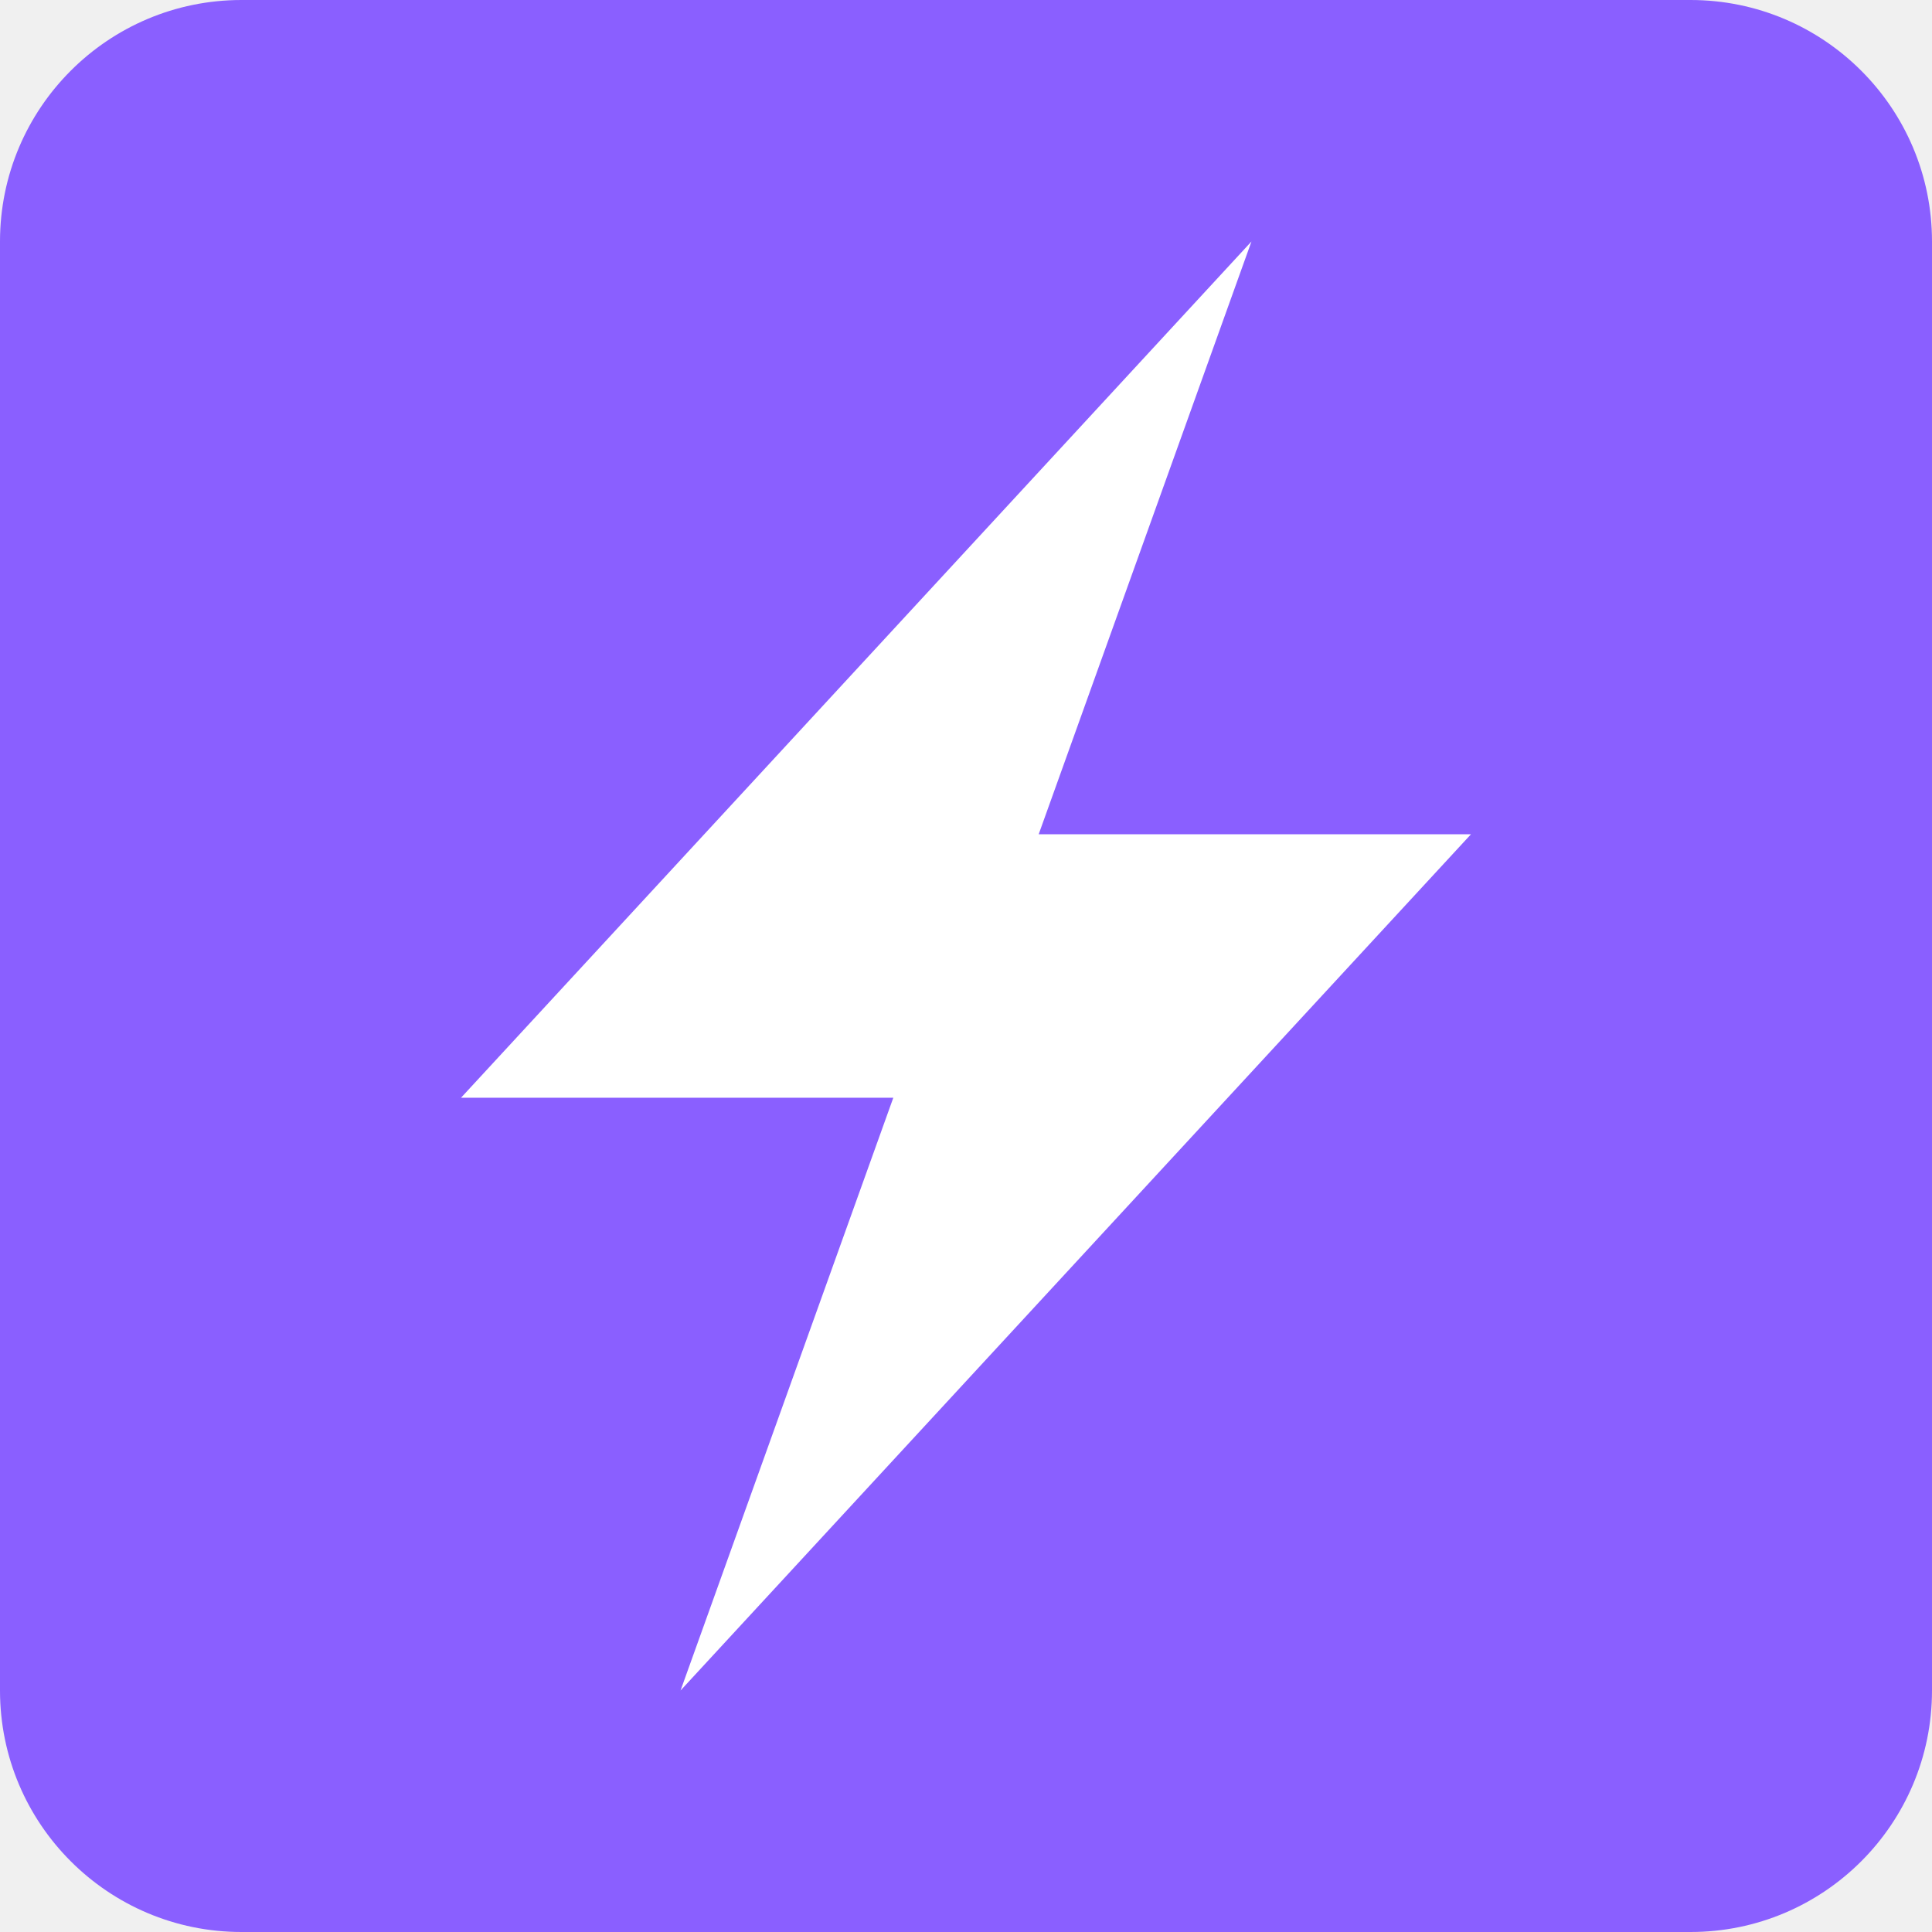
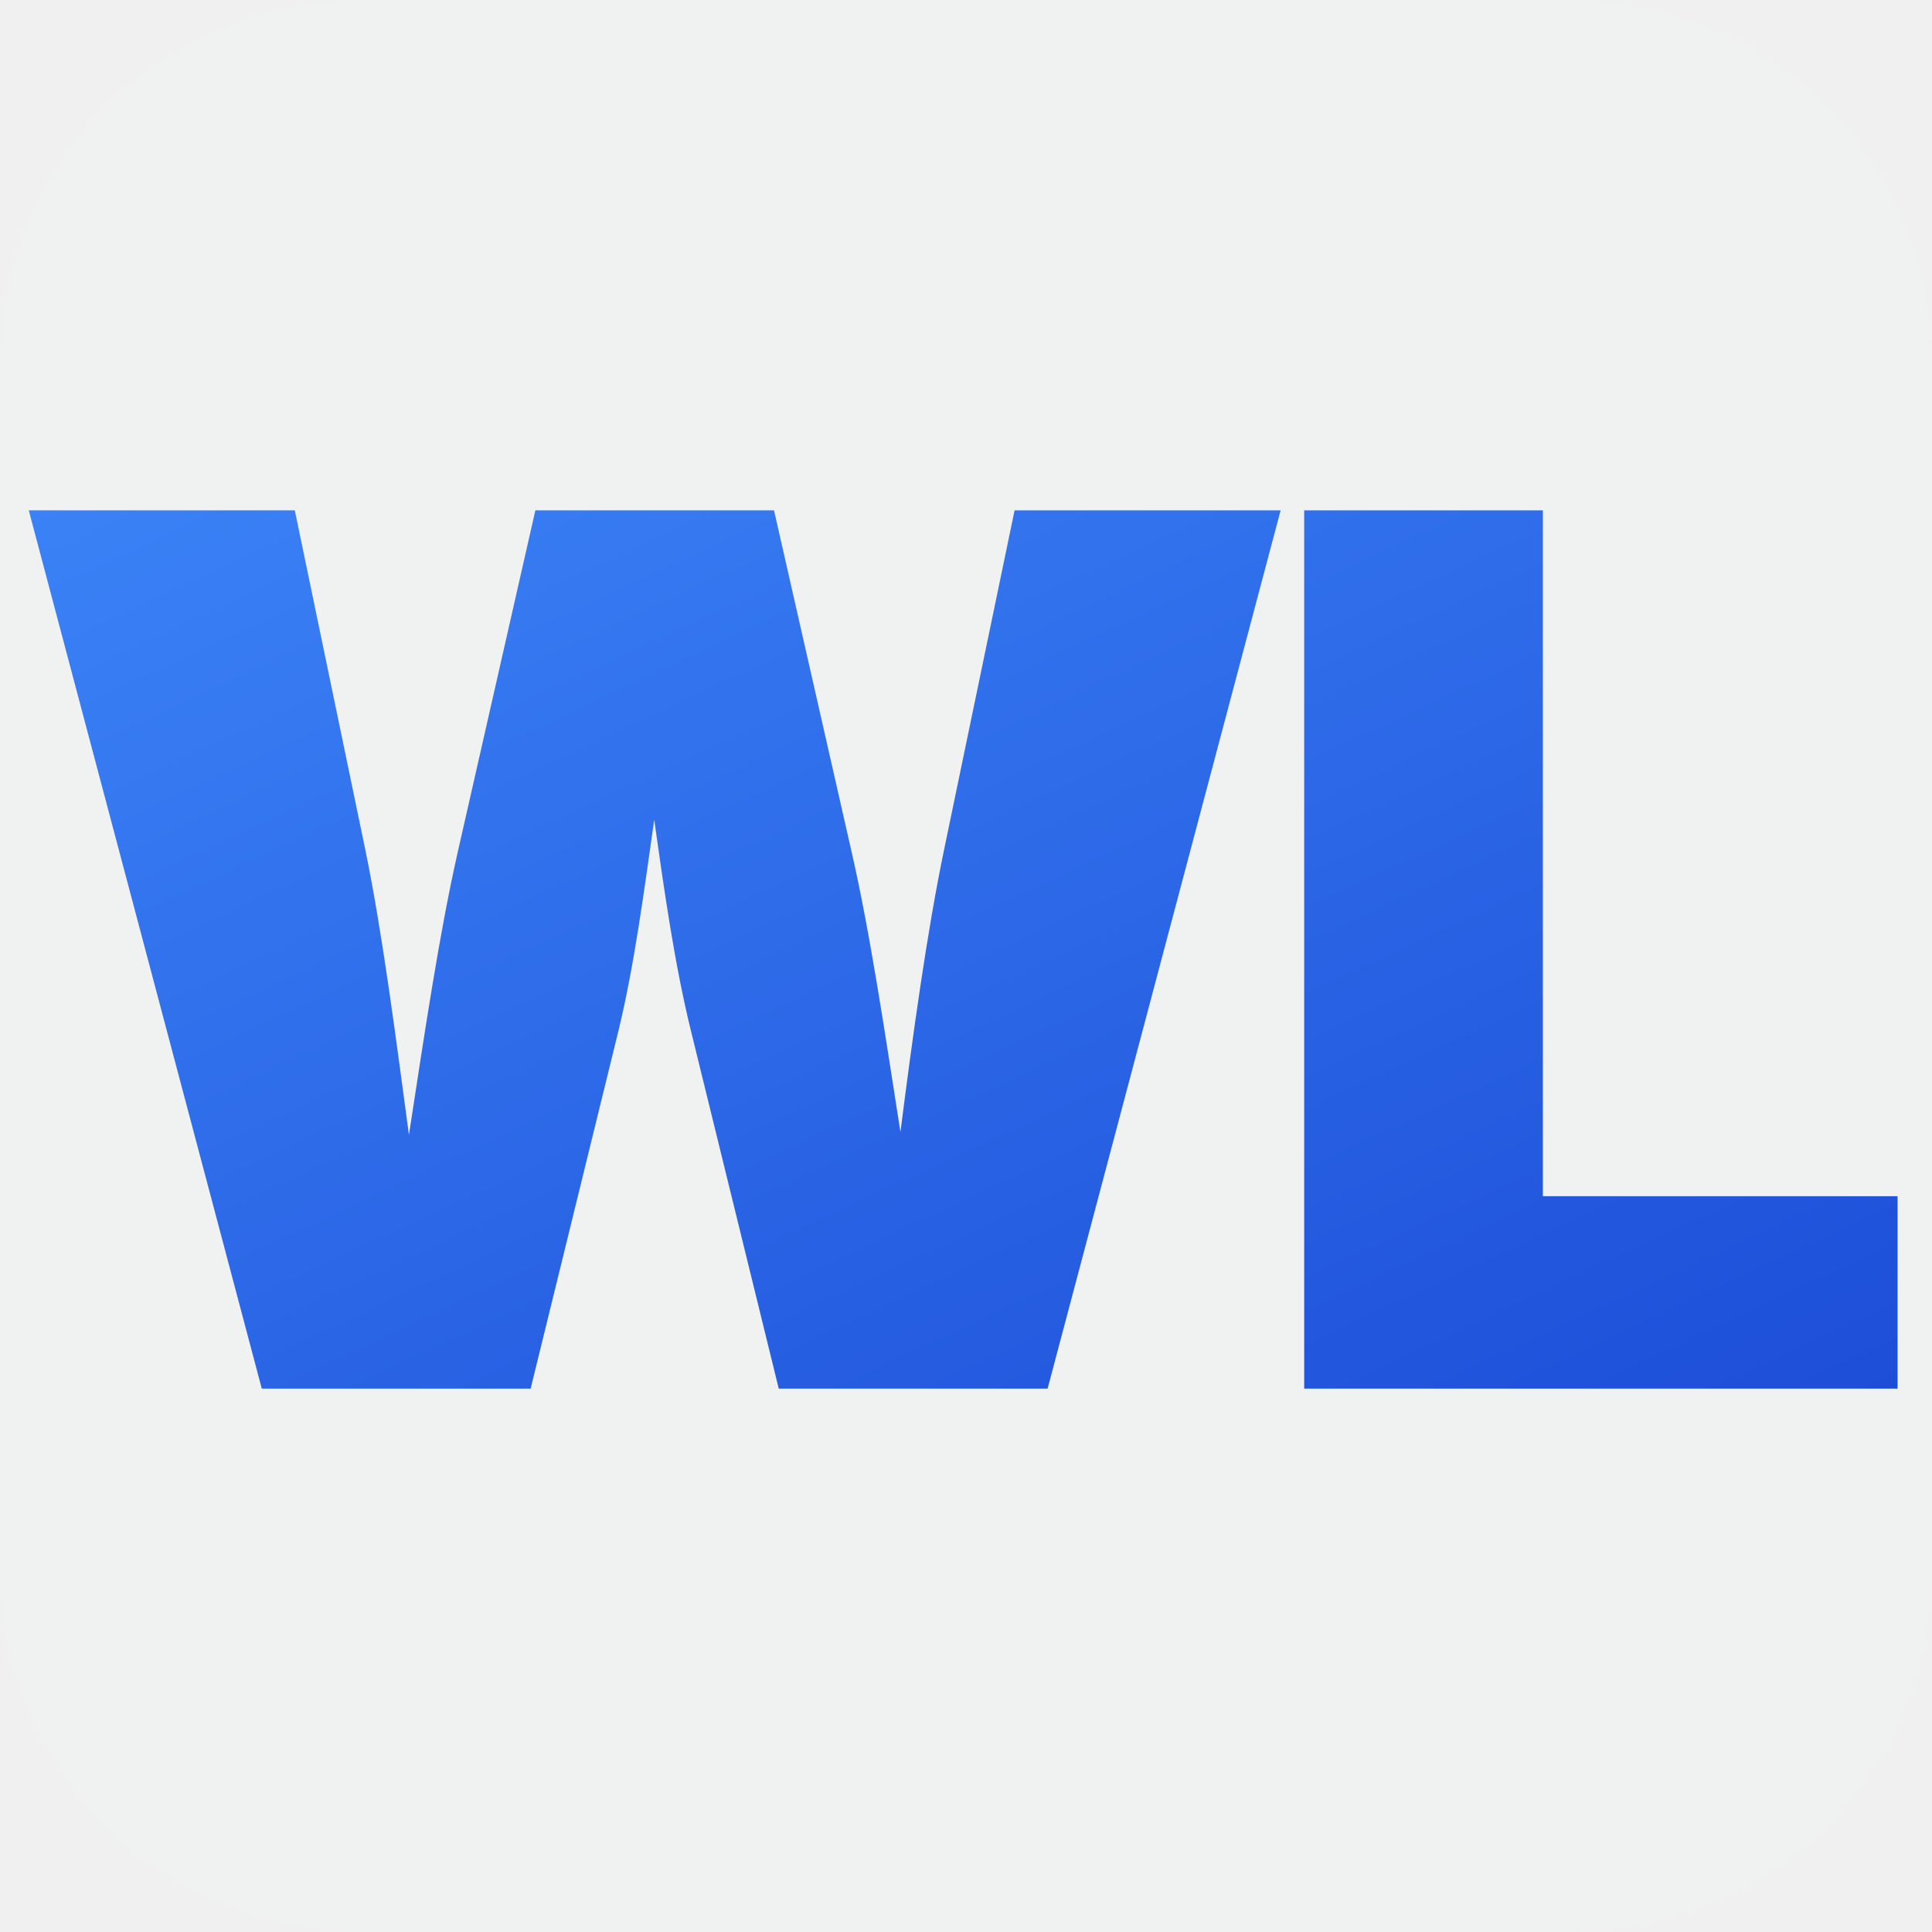
- <svg xmlns="http://www.w3.org/2000/svg" viewBox="0 0 16 16" width="16" height="16">
-   <rect width="16" height="16" rx="2" fill="#8A5FFF" />
-   <path d="M7.398 9.091h-3.58L10.364 2 8.602 6.909h3.58L5.636 14l1.762-4.909Z" fill="#fff" />
+ <svg xmlns="http://www.w3.org/2000/svg" viewBox="0 0 32 32" width="32" height="32">
+   <defs>
+     <linearGradient id="favicon-text-gradient" x1="0%" y1="0%" x2="100%" y2="100%">
+       <stop offset="0%" style="stop-color:#3B82F6;stop-opacity:1" />
+       <stop offset="100%" style="stop-color:#1D4ED8;stop-opacity:1" />
+     </linearGradient>
+   </defs>
+   <rect width="32" height="32" rx="6" fill="#f8fafc" opacity="0.1" />
+   <text x="16" y="23" font-family="Inter, -apple-system, BlinkMacSystemFont, sans-serif" font-size="20" font-weight="900" text-anchor="middle" fill="url(#favicon-text-gradient)" letter-spacing="-1">WL</text>
</svg>
